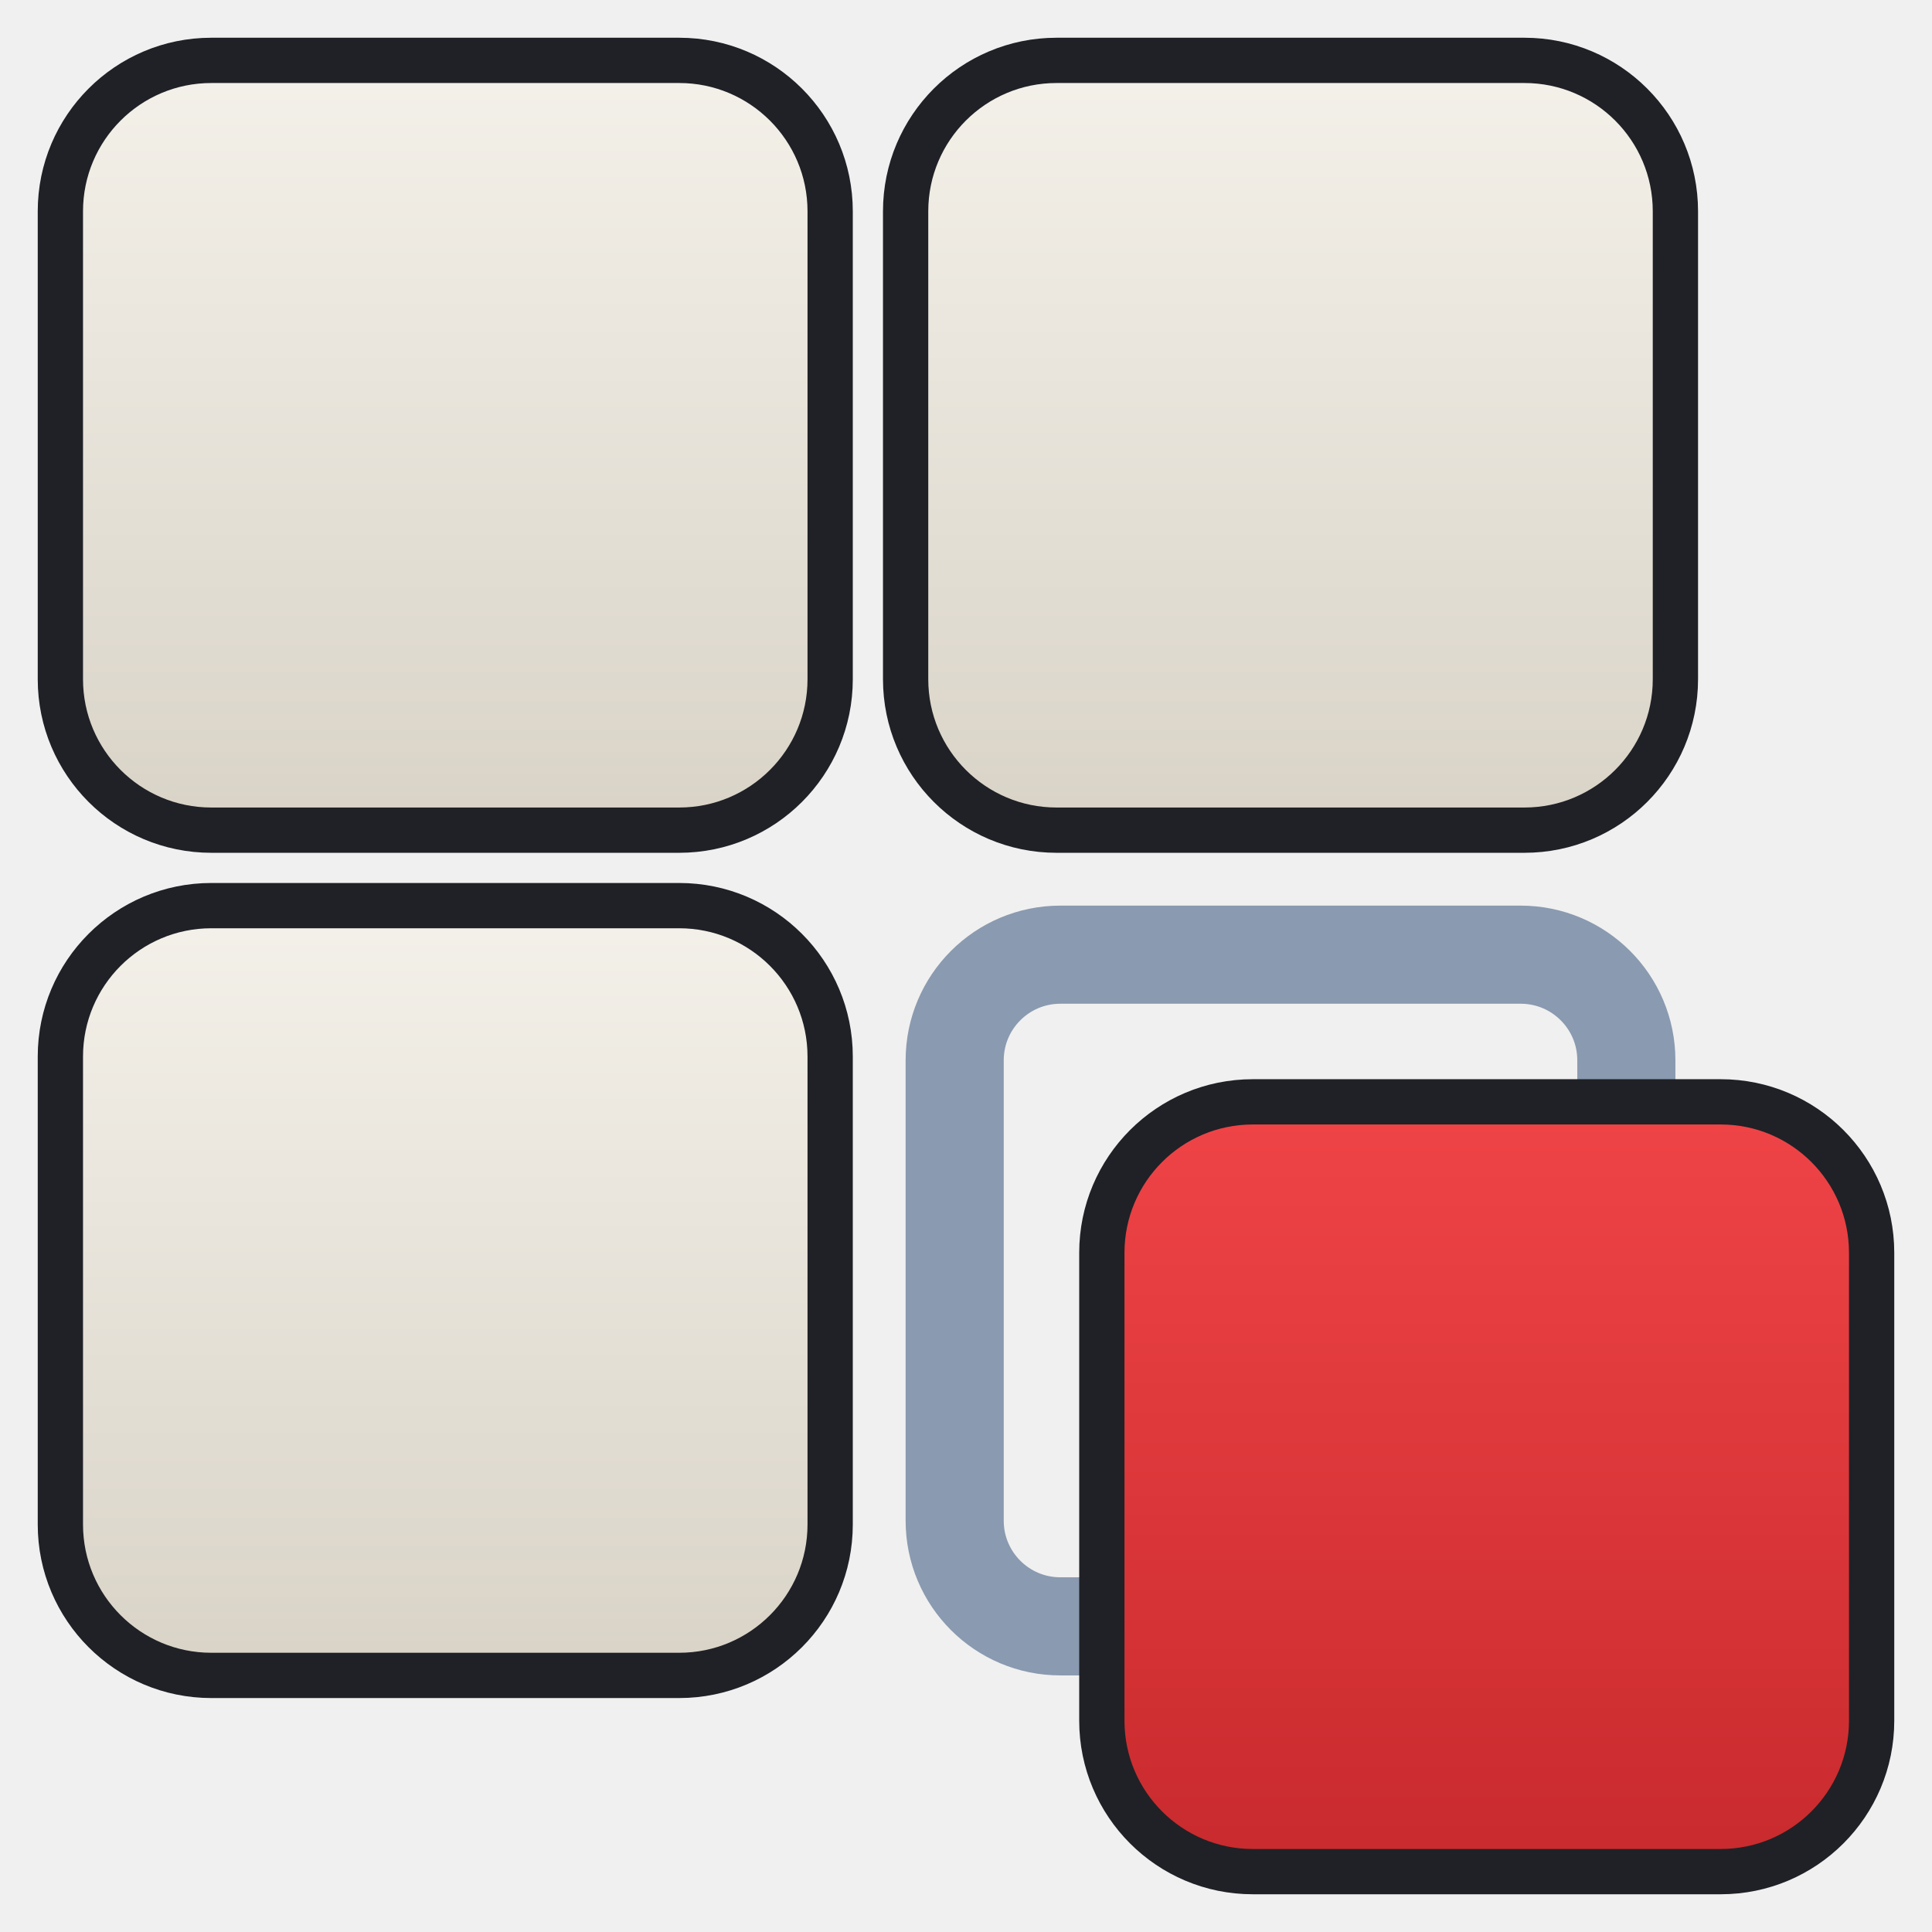
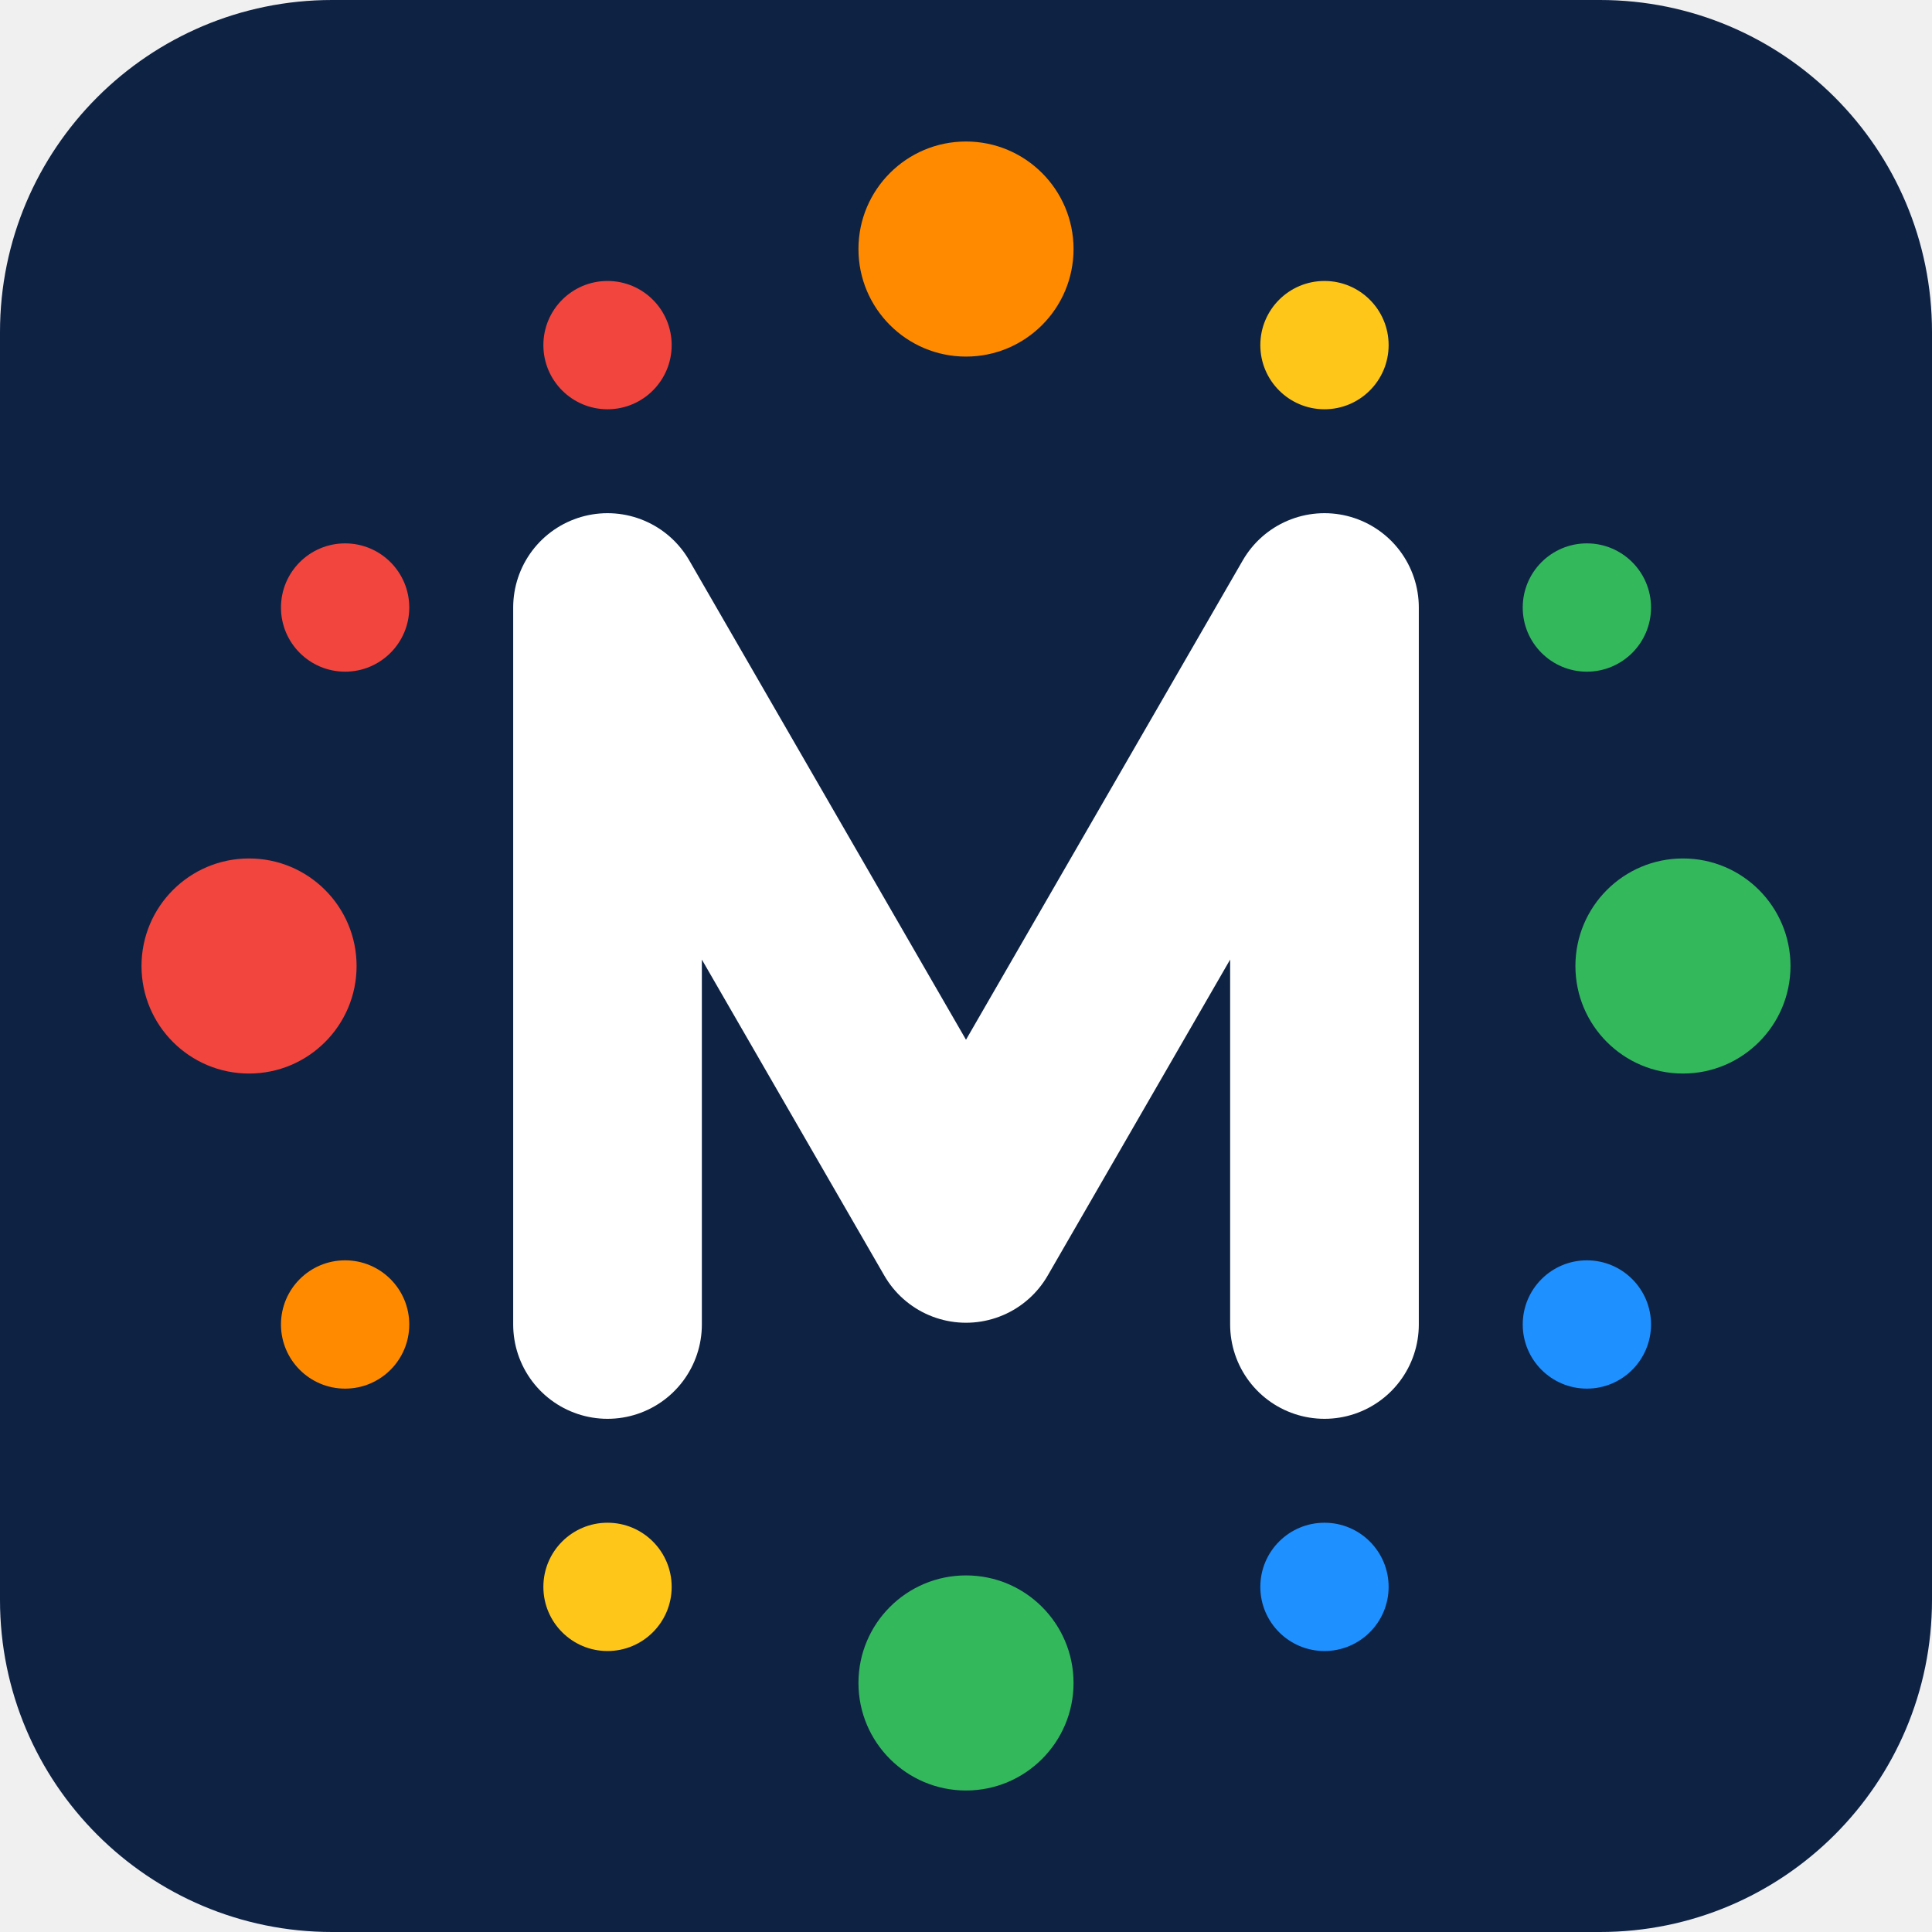
- <svg xmlns="http://www.w3.org/2000/svg" viewBox="0 0 256 256">
-   <defs>
-     <linearGradient id="cream" x1="0" y1="0" x2="0" y2="1">
-       <stop offset="0" stop-color="#F4F1EA" />
-       <stop offset="1" stop-color="#D9D3C7" />
-     </linearGradient>
-     <linearGradient id="red" x1="0" y1="0" x2="0" y2="1">
-       <stop offset="0" stop-color="#F04447" />
-       <stop offset="1" stop-color="#C82A2D" />
-     </linearGradient>
-   </defs>
-   <g stroke="#1F2126" stroke-width="6" stroke-linejoin="round">
-     <rect x="8" y="8" width="102" height="102" rx="20" fill="url(#cream)" />
-     <rect x="120" y="8" width="102" height="102" rx="20" fill="url(#cream)" />
-     <rect x="8" y="120" width="102" height="102" rx="20" fill="url(#cream)" />
-   </g>
-   <rect x="126.5" y="126.5" width="89" height="89" rx="14" fill="none" stroke="#8A9AB0" stroke-width="13" />
-   <rect x="146" y="146" width="102" height="102" rx="20" fill="url(#red)" stroke="#1F2126" stroke-width="6" stroke-linejoin="round" />
+ <svg xmlns="http://www.w3.org/2000/svg" viewBox="0 0 512 512">
+   <rect width="512" height="512" rx="88" fill="#0E2244" />
+   <circle cx="256.00" cy="66.00" r="28.5" fill="#FF8A00" />
+   <circle cx="351.00" cy="91.46" r="17" fill="#FFC61A" />
+   <circle cx="420.54" cy="161.00" r="17" fill="#34B85C" />
+   <circle cx="446.00" cy="256.00" r="28.5" fill="#34B85C" />
+   <circle cx="420.54" cy="351.00" r="17" fill="#1E90FF" />
+   <circle cx="351.00" cy="420.54" r="17" fill="#1E90FF" />
+   <circle cx="256.00" cy="446.00" r="28.5" fill="#34B85C" />
+   <circle cx="161.00" cy="420.54" r="17" fill="#FFC61A" />
+   <circle cx="91.46" cy="351.00" r="17" fill="#FF8A00" />
+   <circle cx="66.00" cy="256.00" r="28.5" fill="#F2453D" />
+   <circle cx="91.46" cy="161.00" r="17" fill="#F2453D" />
+   <circle cx="161.00" cy="91.46" r="17" fill="#F2453D" />
+   <path transform="translate(256 256) scale(1.0)" d="M-95 95V-95L0 69.54L95 -95V95" fill="none" stroke="#fff" stroke-width="50" stroke-linecap="round" stroke-linejoin="round" />
</svg>
